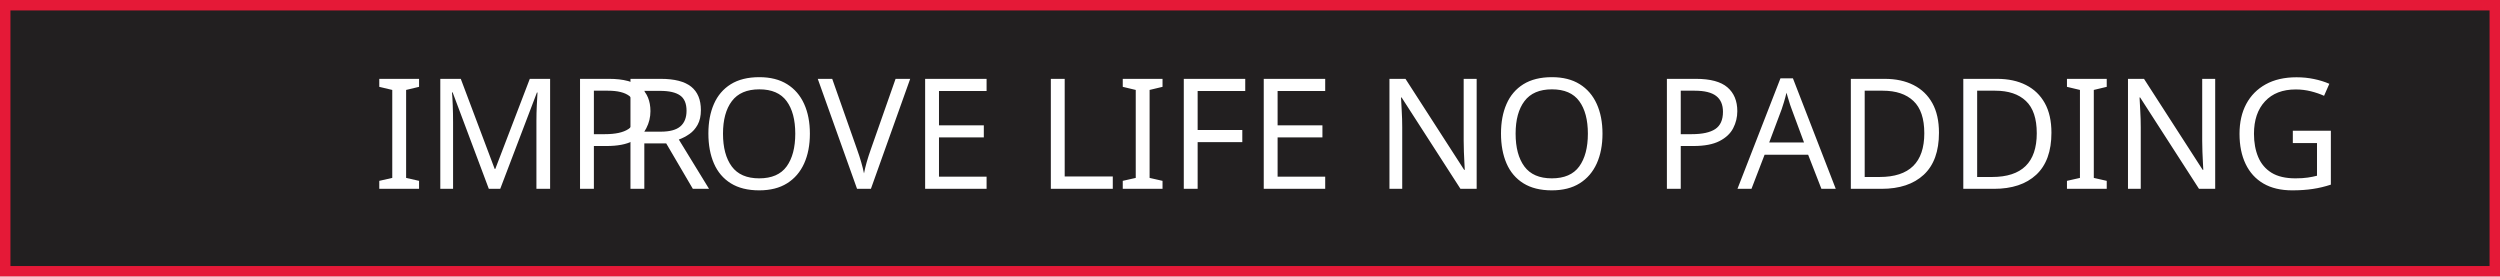
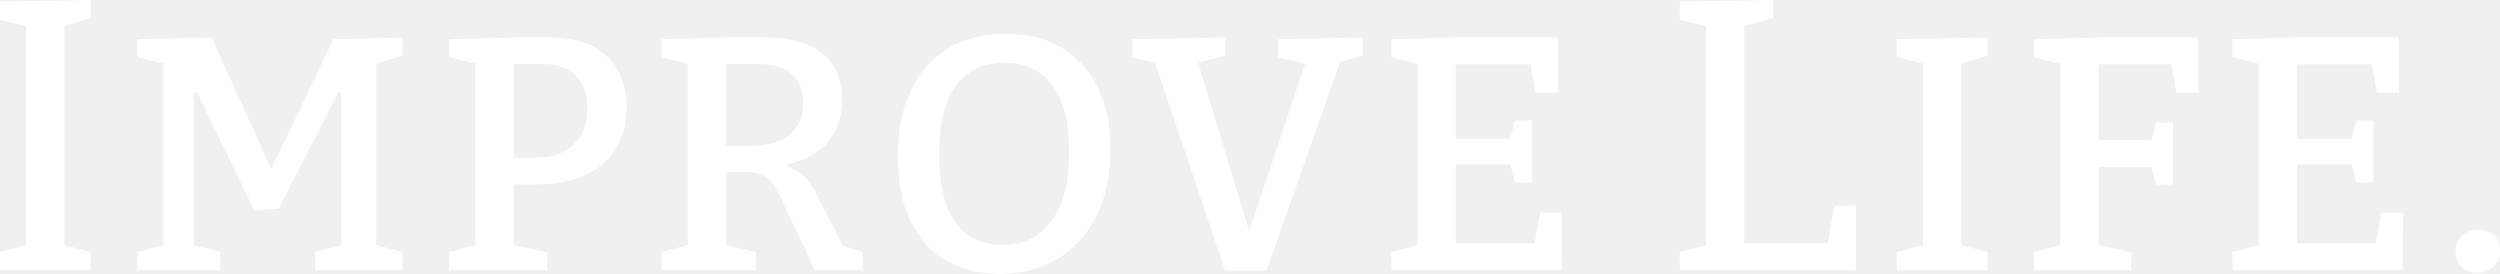
- <svg xmlns="http://www.w3.org/2000/svg" version="1.1" viewBox="0 0 718.9 79.5">
+ <svg xmlns="http://www.w3.org/2000/svg" id="Layer_1" data-name="Layer 1" viewBox="0 0 718 78.64">
  <defs>
    <style>
-       .st0 {
-         fill: #fff;
-         font-family: MyriadPro-Regular, 'Myriad Pro', sans-serif;
-         font-size: 44.3px;
-       }
- 
-       .st0,
-       .st1 {
-         isolation: isolate;
-       }
- 
-       .st2 {
-         fill: #221f20;
-       }
- 
-       .st3 {
-         fill: #e51937;
+       .cls-1 {
+       fill: #fff;
      }
    </style>
  </defs>
-   <g>
-     <rect class="st2" x="1.5" y="1.5" width="715.9" height="76.5" />
-     <path class="st3" d="M715.9,3v73.5H3V3h712.9M718.9,0H0v79.5h718.9V0h0Z" />
-   </g>
-   <g class="st1">
-     <text class="st0" transform="translate(107.3 54.3)">
-       <tspan x="0" y="0">IMP</tspan>
-     </text>
-     <text class="st0" transform="translate(177 54.3)">
-       <tspan x="0" y="0">R</tspan>
-     </text>
-     <text class="st0" transform="translate(201 54.3)">
-       <tspan x="0" y="0">OVE LIFE NO PADDING</tspan>
-     </text>
-   </g>
+   <polygon class="cls-1" points="0 77.58 0 72.37 7.52 70.38 7.52 7.5 0 5.68 0 .47 26.03 0 26.03 5.22 18.51 7.51 18.51 70.4 26.03 72.37 26.03 77.58 0 77.58" />
+   <polygon class="cls-1" points="90.52 77.58 90.52 72.37 98.04 70.39 98.04 26.56 97.22 26.36 80.08 59.95 73 60.4 56.54 26.37 55.72 26.56 55.72 70.43 63.24 72.37 63.24 77.58 39.43 77.58 39.43 72.37 46.95 70.41 46.95 18.26 39.43 16.45 39.43 11.24 60.79 10.77 77.9 48.56 95.76 11.25 115.59 10.78 115.59 15.99 108.07 18.29 108.07 70.39 115.59 72.37 115.59 77.58 90.52 77.58" />
+   <path class="cls-1" d="M128.98,77.58v-5.21l7.52-2V18.24l-7.52-1.79v-5.21l19.24-.47h9.44c5.11,0,9.35.88,12.62,2.6,3.25,1.72,5.7,4.11,7.29,7.1,1.6,3.01,2.41,6.51,2.41,10.4,0,4.21-.97,8.05-2.88,11.4-1.91,3.35-4.83,6-8.68,7.88-3.87,1.89-8.89,2.85-14.9,2.85h-6.02v17.43l9.64,1.96v5.19h-28.15ZM147.5,45.28h6.12c4.85,0,8.62-1.29,11.2-3.84,2.58-2.54,3.89-6.01,3.89-10.29,0-3.95-1.09-7.1-3.25-9.36-2.16-2.26-5.4-3.41-9.62-3.41h-8.34v26.89Z" />
+   <path class="cls-1" d="M234,77.58l-8.66-18.45c-1.15-2.56-2.22-4.58-3.16-5.99-.98-1.45-2.21-2.47-3.67-3.05-1.29-.51-3.04-.76-5.22-.76-.25,0-.52,0-.78.01h-3.99s0,21.02,0,21.02l8.58,2.02v5.2h-27.09v-5.21l7.52-1.98V18.32l-7.52-1.86v-5.22l19.44-.47h10.02c7.38,0,13.03,1.56,16.79,4.63,3.73,3.05,5.63,7.51,5.63,13.25,0,5.26-1.63,9.63-4.85,13.01-2.5,2.62-6.15,4.46-10.86,5.46l-.03.84c.75.21,1.32.42,1.81.65,1.54.74,2.84,1.76,3.85,3.02,1.03,1.28,2.04,2.86,2.99,4.7l7.25,14.22,5.72,1.8v5.23h-13.75ZM208.52,41.91h6.79c4.96,0,8.8-1.05,11.4-3.13,2.63-2.1,3.97-5.21,3.97-9.25,0-3.52-1.07-6.28-3.18-8.22-2.09-1.93-5.32-2.91-9.59-2.91h-9.4v23.52Z" />
+   <path class="cls-1" d="M287.04,78.64c-5.81,0-10.96-1.28-15.3-3.79-4.34-2.52-7.77-6.31-10.19-11.29-2.43-4.99-3.67-11.26-3.67-18.61,0-5.84.77-11.03,2.29-15.43,1.52-4.39,3.69-8.1,6.46-11.03,2.77-2.93,6.07-5.15,9.82-6.59,3.75-1.45,7.96-2.19,12.52-2.19s8.51.72,12.13,2.14c3.62,1.42,6.78,3.54,9.39,6.31,2.61,2.77,4.69,6.26,6.17,10.36,1.49,4.11,2.24,8.96,2.24,14.41,0,7.48-1.36,13.95-4.05,19.23-2.68,5.27-6.44,9.38-11.16,12.21-4.73,2.84-10.33,4.28-16.65,4.28ZM288.39,18c-3.47,0-6.67.86-9.52,2.57-2.87,1.71-5.13,4.56-6.73,8.45-1.59,3.85-2.4,9.08-2.4,15.54,0,6,.76,10.96,2.25,14.72,1.5,3.79,3.65,6.62,6.38,8.4,2.72,1.77,5.93,2.67,9.54,2.67s6.78-.9,9.63-2.67c2.86-1.77,5.18-4.66,6.92-8.58,1.72-3.9,2.59-9.15,2.59-15.6,0-6.01-.81-10.94-2.4-14.68-1.6-3.76-3.82-6.54-6.58-8.25-2.76-1.71-6.01-2.57-9.67-2.57Z" />
+   <polygon class="cls-1" points="351.84 77.67 331.76 18.09 325.16 16.46 325.16 11.24 351.87 10.78 351.87 15.98 344.08 17.96 358.78 66.4 374.87 18.23 367.1 16.45 367.1 11.24 391.39 10.78 391.39 15.98 384.89 17.75 363.76 77.67 351.84 77.67" />
+   <polygon class="cls-1" points="399.59 77.58 399.59 72.37 407.1 70.39 407.1 18.28 399.59 16.46 399.59 11.24 418.35 10.77 447.4 10.77 447.4 26.58 441.06 26.58 439.55 18.48 418.1 18.48 418.1 39.79 433.74 39.79 435.12 34.59 440.03 34.59 440.03 52.42 435.12 52.42 433.75 47.21 418.1 47.21 418.1 69.86 440.74 69.86 442.32 61.09 448.56 61.09 448.47 77.58 399.59 77.58" />
+   <polygon class="cls-1" points="482.44 77.58 482.44 72.37 489.96 70.43 489.96 7.46 482.44 5.68 482.44 .47 509.25 0 509.25 5.21 500.96 7.44 500.96 69.86 524.97 69.86 526.77 59.06 533.01 59.06 533.01 77.58 482.44 77.58" />
+   <polygon class="cls-1" points="544.77 77.58 544.77 72.37 552.28 70.38 552.28 18.28 544.77 16.45 544.77 11.24 570.8 10.78 570.8 15.99 563.28 18.28 563.28 70.41 570.8 72.37 570.8 77.58 544.77 77.58" />
+   <polygon class="cls-1" points="584.19 77.58 584.19 72.37 591.71 70.41 591.71 18.34 584.19 16.46 584.19 11.24 602.96 10.77 631.34 10.77 631.43 26.68 625.09 26.68 623.6 18.48 602.71 18.48 602.71 40.27 617.84 40.27 619.19 35.21 624.09 35.21 624.09 53.03 619.19 53.03 617.86 47.98 602.71 47.98 602.71 70.4 612.06 72.38 612.06 77.58 584.19 77.58" />
+   <polygon class="cls-1" points="641.17 77.58 641.17 72.37 648.69 70.39 648.69 18.28 641.17 16.46 641.17 11.24 659.93 10.77 688.99 10.77 688.99 26.58 682.64 26.58 681.13 18.48 659.68 18.48 659.68 39.79 675.36 39.79 676.74 34.59 681.65 34.59 681.65 52.42 676.74 52.42 675.37 47.21 659.68 47.21 659.68 69.86 682.32 69.86 683.9 61.09 690.14 61.09 690.05 77.58 641.17 77.58" />
+   <path class="cls-1" d="M711.68,78.35c-1.93,0-3.5-.57-4.66-1.71-1.18-1.15-1.75-2.62-1.75-4.51s.63-3.35,1.93-4.5c1.31-1.16,2.78-1.72,4.49-1.72,1.93,0,3.48.57,4.61,1.7,1.13,1.13,1.71,2.65,1.71,4.52s-.62,3.35-1.88,4.5c-1.26,1.14-2.75,1.72-4.43,1.72Z" />
</svg>
